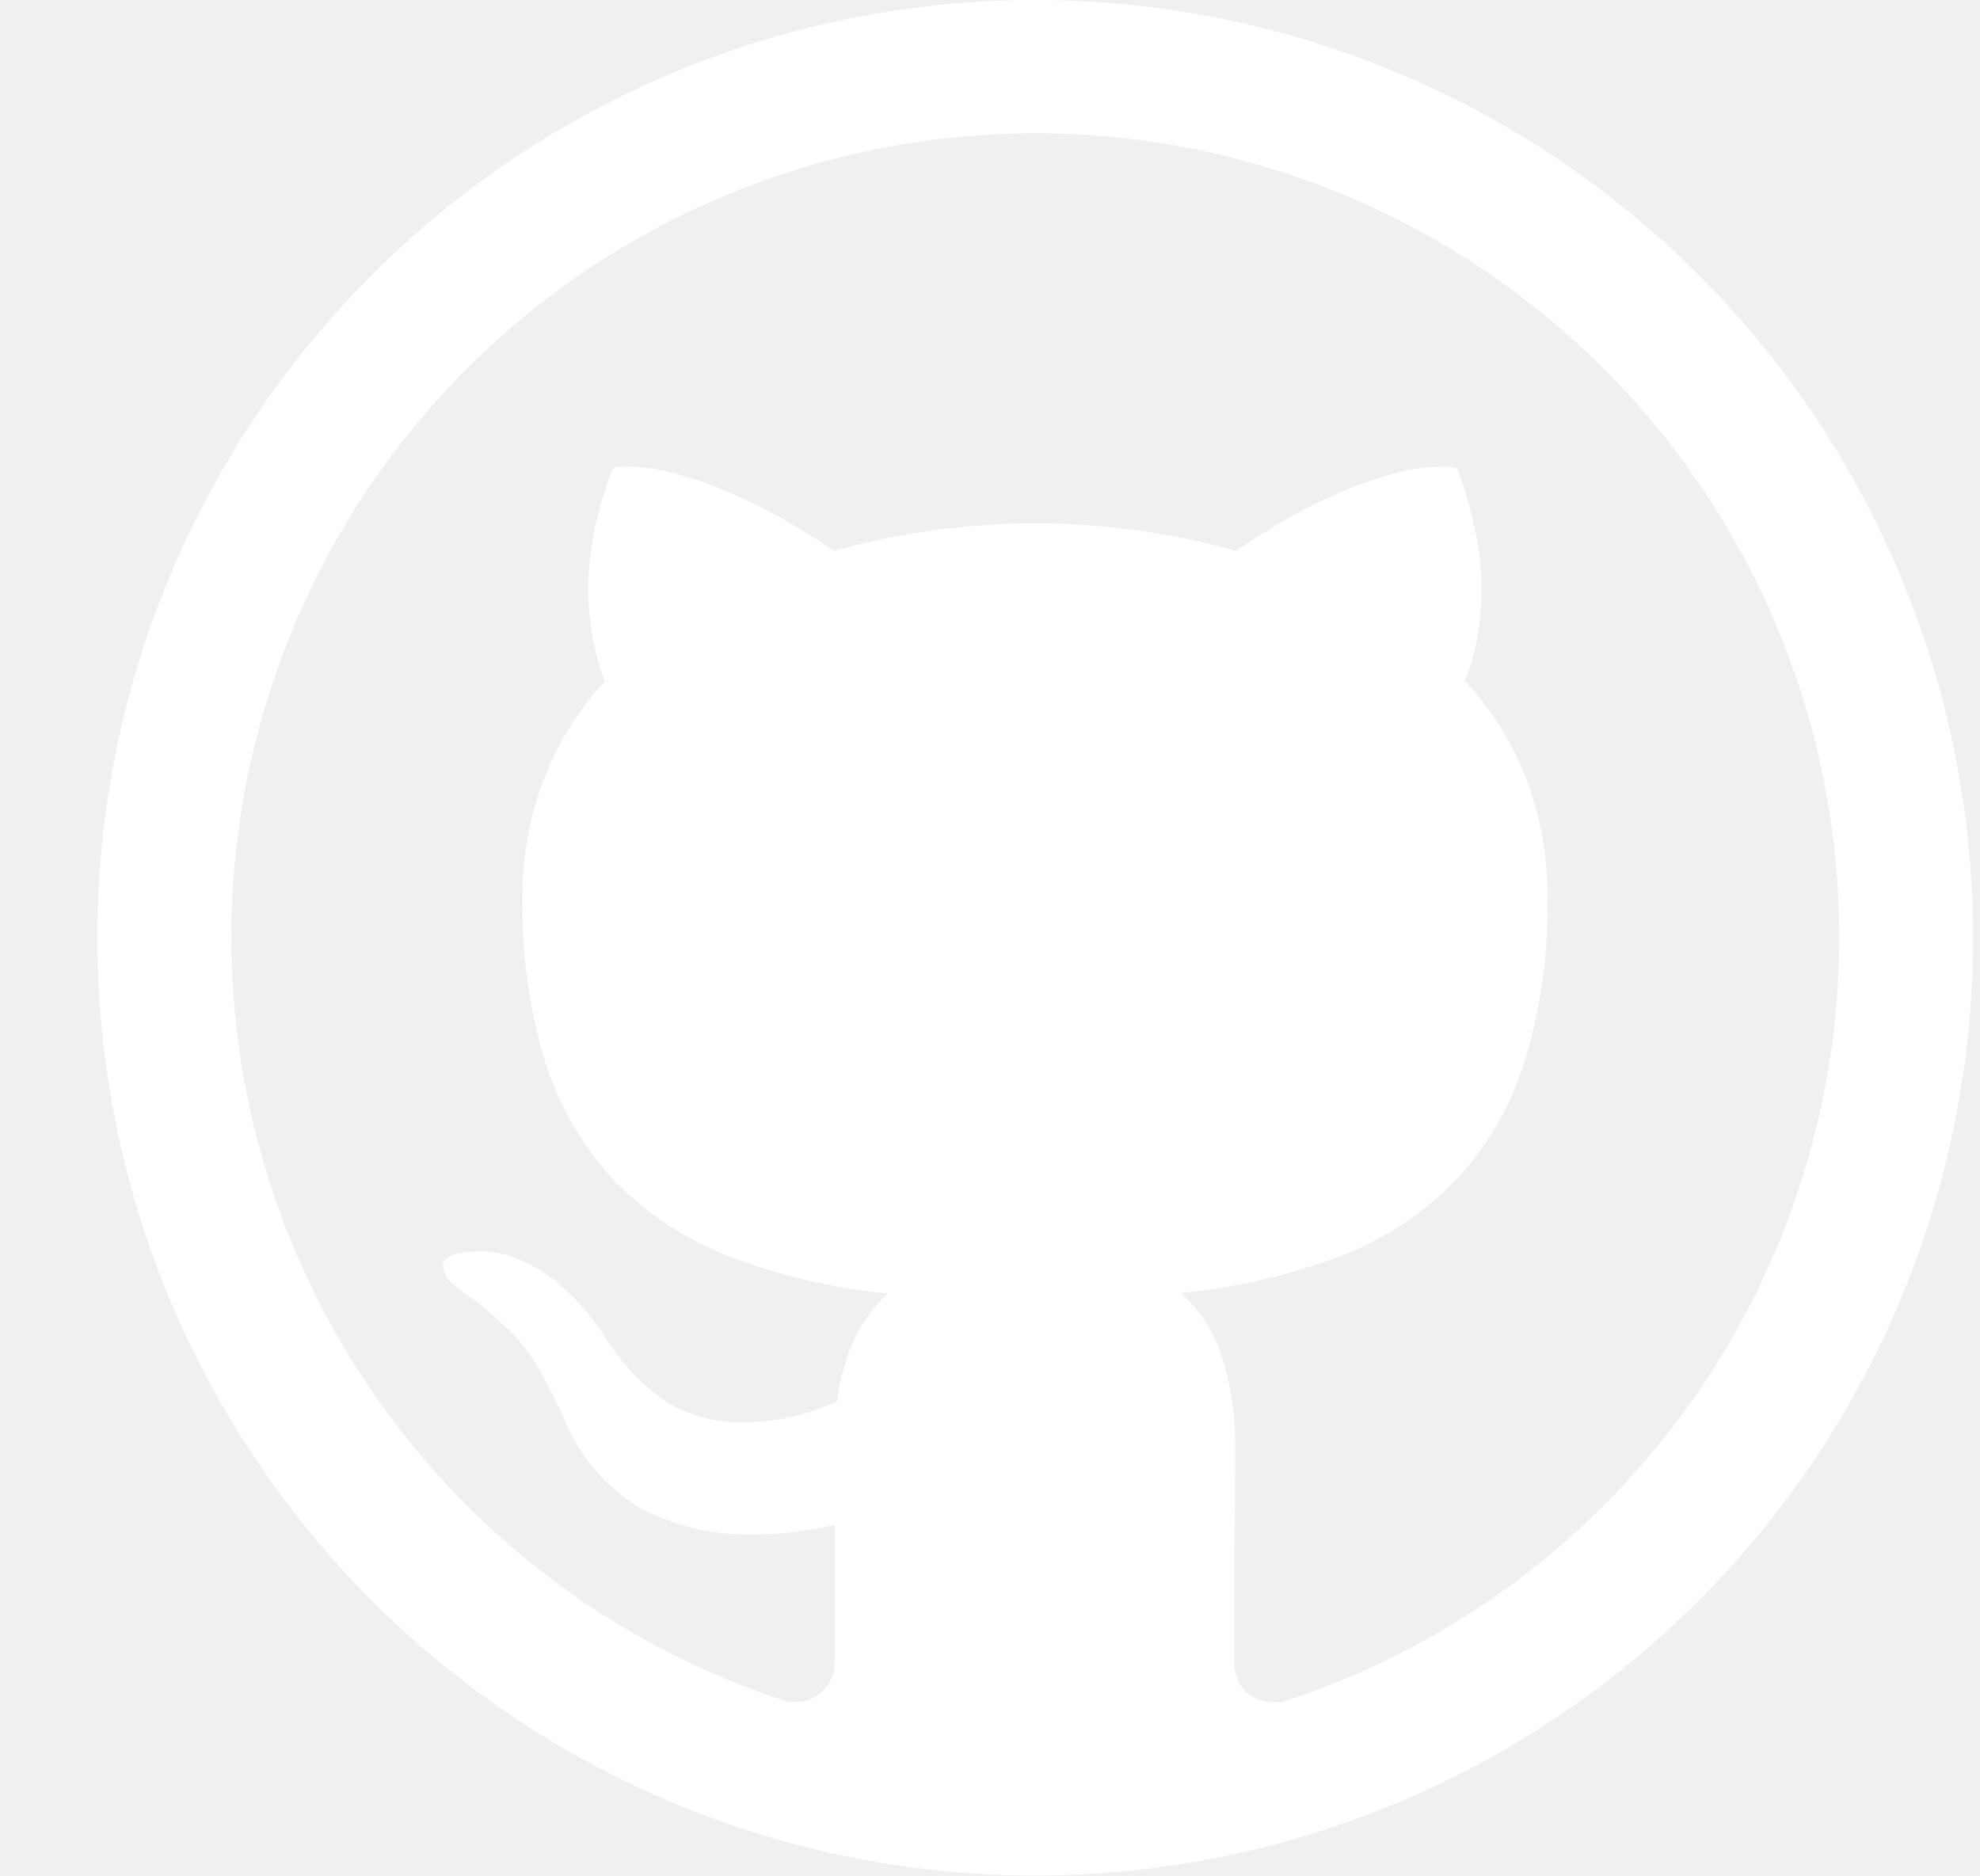
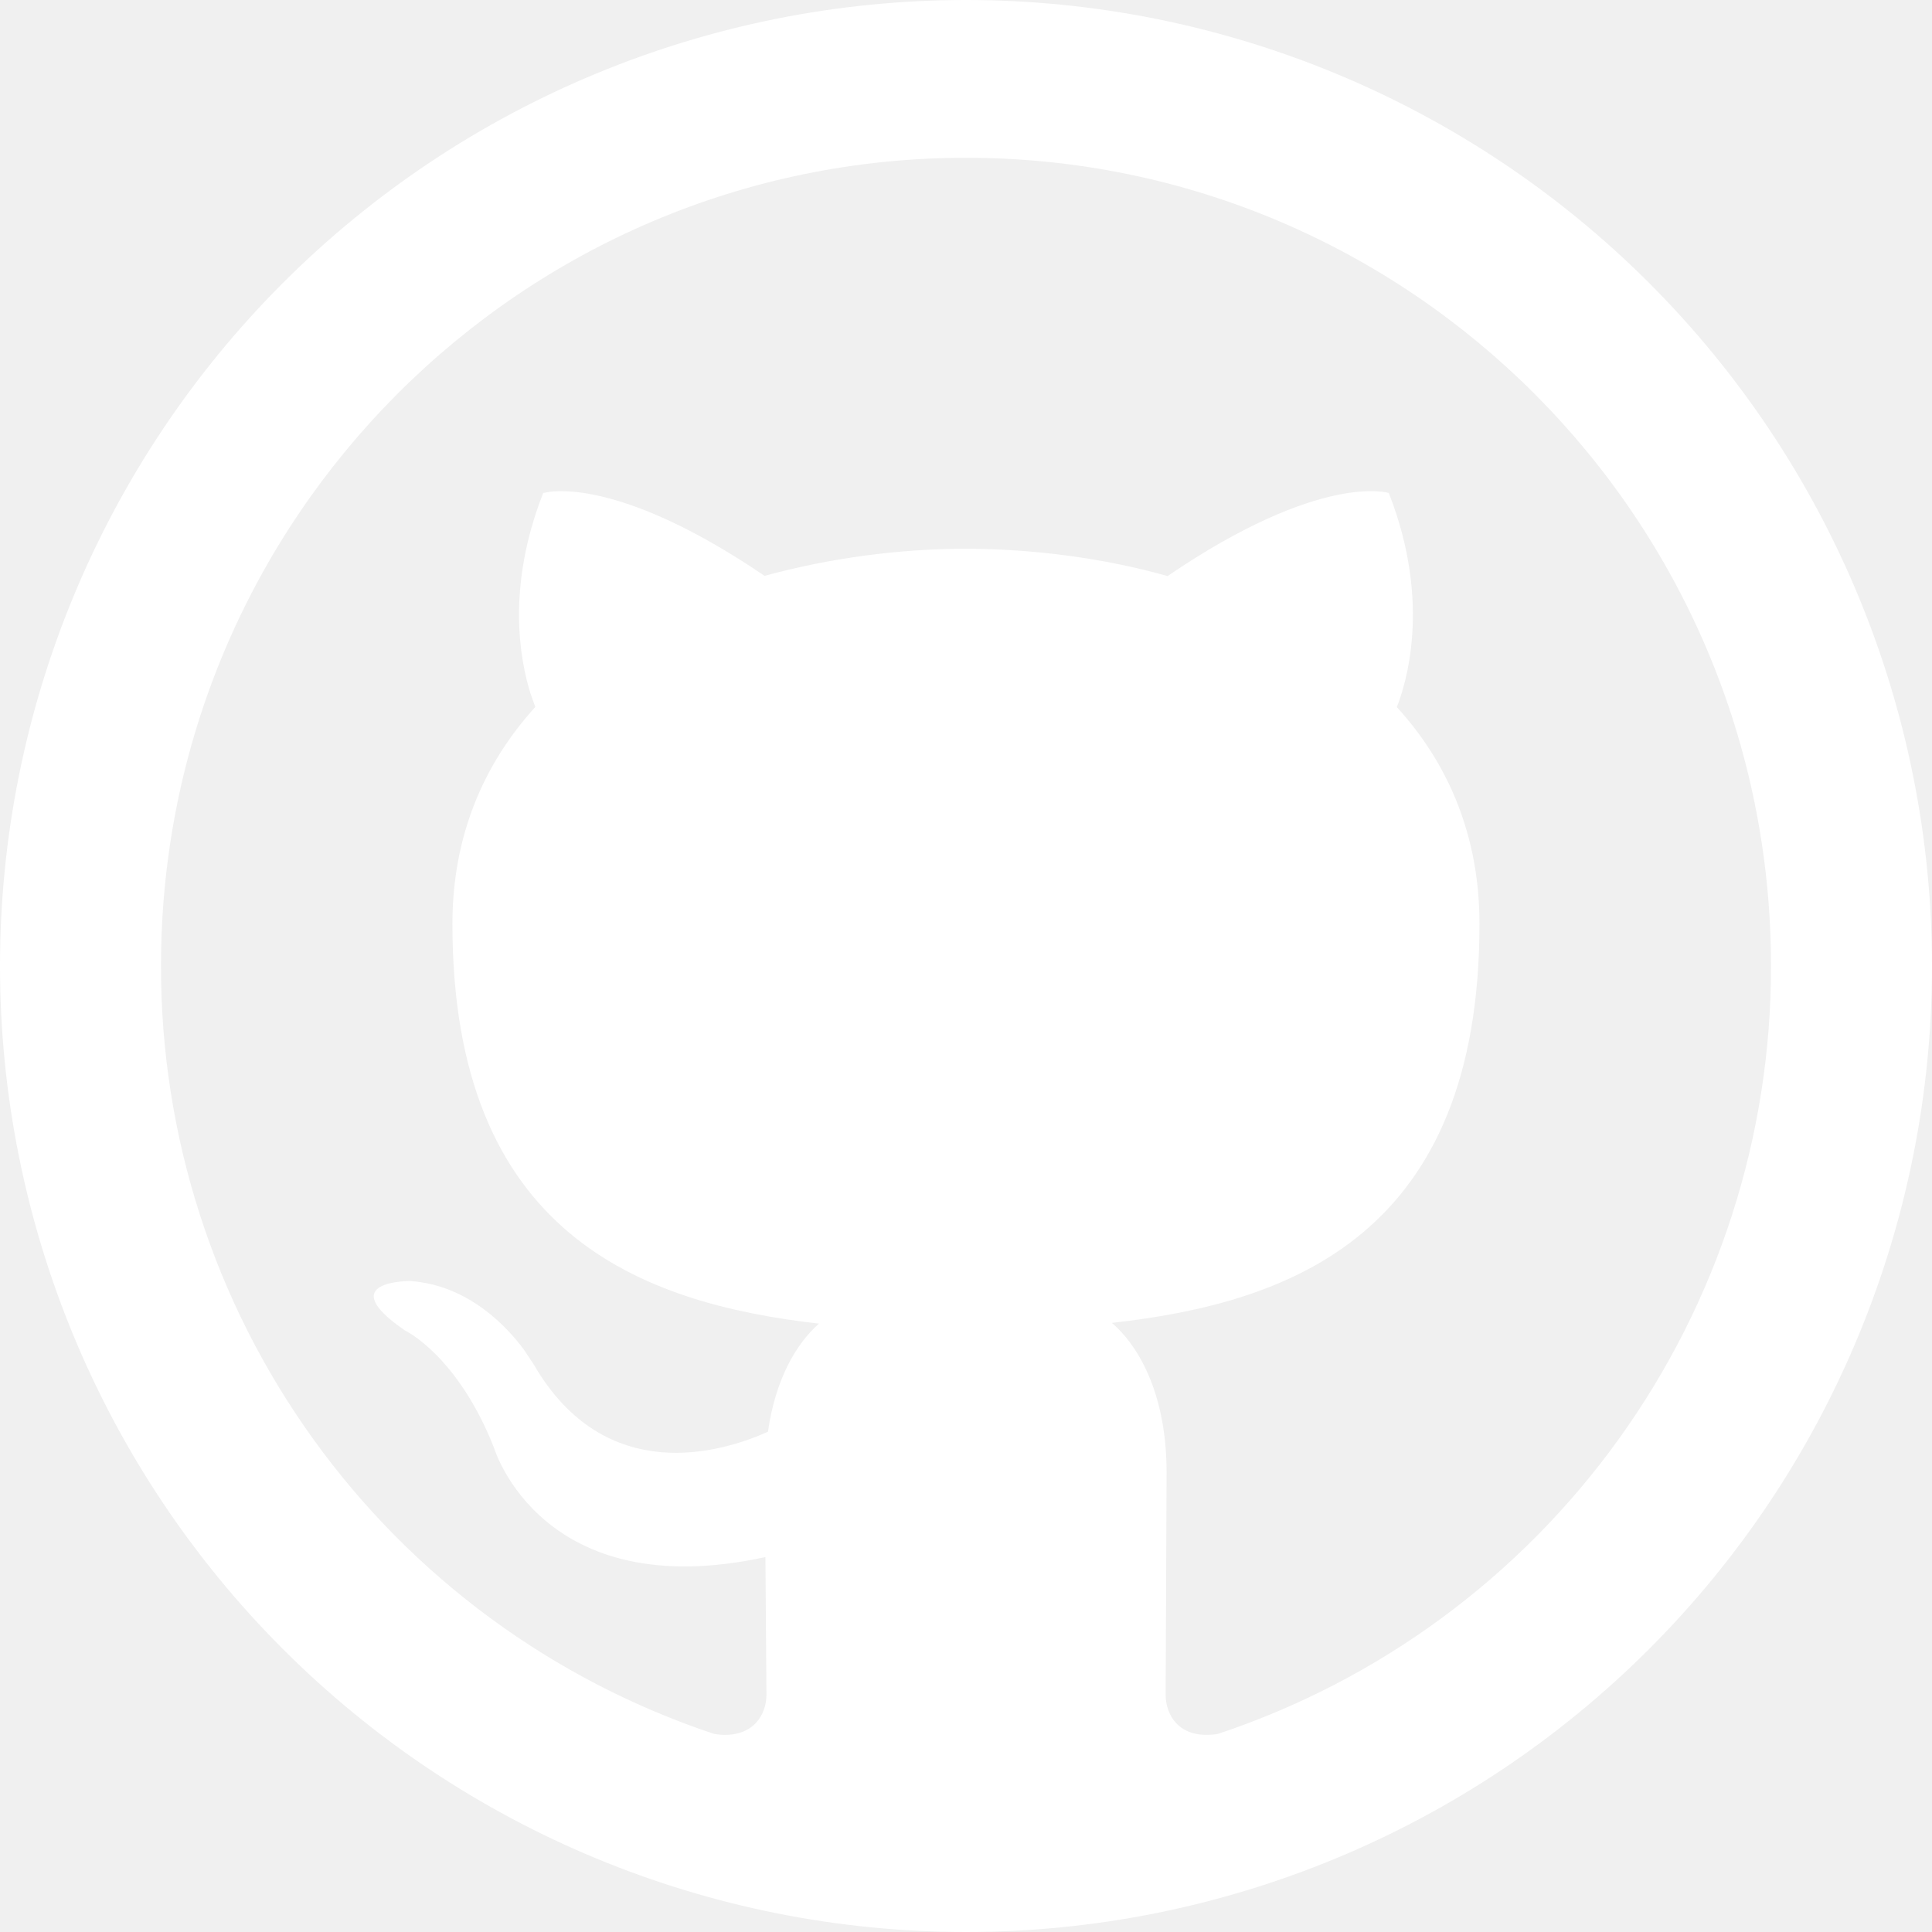
- <svg xmlns="http://www.w3.org/2000/svg" width="19" height="18" viewBox="0 0 19 18" fill="none">
-   <g clip-path="url(#clip0_2001_370)">
-     <path d="M9.934 0C7.547 0 5.258 0.948 3.57 2.636C1.882 4.324 0.934 6.613 0.934 9C0.934 11.387 1.882 13.676 3.57 15.364C5.258 17.052 7.547 18 9.934 18C12.321 18 14.61 17.052 16.298 15.364C17.986 13.676 18.934 11.387 18.934 9C18.934 6.613 17.986 4.324 16.298 2.636C14.61 0.948 12.321 0 9.934 0ZM12.306 16.337H12.237C12.184 16.34 12.132 16.332 12.082 16.314C12.033 16.296 11.988 16.268 11.95 16.232C11.915 16.195 11.887 16.151 11.87 16.103C11.851 16.055 11.843 16.004 11.845 15.953V14.899C11.85 14.549 11.853 14.194 11.853 13.837C11.851 13.576 11.813 13.316 11.739 13.066C11.669 12.813 11.528 12.585 11.333 12.409C11.856 12.359 12.37 12.24 12.861 12.056C13.276 11.899 13.652 11.652 13.961 11.333C14.266 11.013 14.493 10.626 14.625 10.204C14.784 9.687 14.86 9.147 14.85 8.606C14.852 8.228 14.786 7.853 14.655 7.499C14.521 7.142 14.318 6.815 14.058 6.536C14.114 6.396 14.155 6.249 14.18 6.1C14.205 5.95 14.217 5.798 14.217 5.647C14.217 5.452 14.195 5.257 14.15 5.067C14.109 4.872 14.053 4.681 13.984 4.495C13.958 4.484 13.929 4.479 13.901 4.48H13.818C13.646 4.481 13.476 4.51 13.313 4.563C13.133 4.616 12.957 4.681 12.786 4.758C12.616 4.834 12.45 4.92 12.29 5.015C12.129 5.111 11.986 5.202 11.86 5.287C10.598 4.935 9.265 4.935 8.003 5.287C7.862 5.193 7.719 5.102 7.574 5.015C7.411 4.919 7.243 4.834 7.07 4.759C6.899 4.679 6.722 4.613 6.541 4.563C6.381 4.51 6.213 4.482 6.045 4.48H5.962C5.934 4.479 5.906 4.484 5.88 4.495C5.809 4.681 5.751 4.873 5.707 5.067C5.667 5.258 5.647 5.452 5.646 5.647C5.646 5.798 5.659 5.95 5.685 6.1C5.709 6.249 5.749 6.395 5.805 6.536C5.546 6.816 5.344 7.143 5.211 7.5C5.078 7.854 5.011 8.229 5.013 8.607C5.003 9.145 5.077 9.682 5.232 10.197C5.368 10.619 5.595 11.007 5.895 11.334C6.207 11.65 6.582 11.896 6.995 12.057C7.485 12.245 7.998 12.364 8.52 12.414C8.374 12.546 8.258 12.708 8.181 12.889C8.107 13.068 8.056 13.255 8.031 13.447C7.755 13.579 7.454 13.648 7.149 13.649C6.866 13.661 6.586 13.582 6.351 13.424C6.124 13.257 5.933 13.047 5.787 12.806C5.721 12.705 5.648 12.609 5.568 12.52C5.483 12.425 5.389 12.339 5.289 12.262C5.189 12.188 5.08 12.128 4.965 12.082C4.851 12.033 4.728 12.007 4.604 12.007C4.574 12.008 4.544 12.011 4.514 12.014C4.473 12.014 4.432 12.019 4.392 12.029C4.357 12.038 4.324 12.054 4.295 12.074C4.281 12.082 4.27 12.092 4.262 12.106C4.254 12.119 4.25 12.134 4.25 12.149C4.253 12.185 4.264 12.22 4.282 12.252C4.3 12.283 4.325 12.31 4.355 12.331C4.425 12.386 4.482 12.429 4.529 12.459L4.551 12.475C4.651 12.552 4.747 12.635 4.838 12.725C4.922 12.798 4.998 12.881 5.063 12.972C5.13 13.061 5.189 13.156 5.236 13.258C5.291 13.358 5.349 13.474 5.409 13.605C5.55 13.96 5.801 14.261 6.125 14.464C6.465 14.646 6.846 14.737 7.232 14.727C7.362 14.727 7.494 14.72 7.623 14.704C7.752 14.684 7.881 14.662 8.01 14.636V15.944C8.012 15.996 8.003 16.049 7.984 16.098C7.964 16.147 7.935 16.191 7.897 16.228C7.859 16.265 7.814 16.294 7.765 16.312C7.715 16.33 7.662 16.338 7.61 16.334H7.563C5.814 15.769 4.325 14.598 3.362 13.033C2.4 11.467 2.028 9.609 2.314 7.793C2.6 5.977 3.525 4.324 4.922 3.129C6.319 1.935 8.097 1.279 9.935 1.279C11.773 1.279 13.55 1.935 14.947 3.129C16.345 4.324 17.269 5.977 17.555 7.793C17.841 9.609 17.47 11.467 16.507 13.033C15.545 14.598 14.055 15.769 12.306 16.334V16.337Z" fill="white" />
+ <svg xmlns="http://www.w3.org/2000/svg" width="18" height="18" viewBox="0 0 18 18" fill="none">
+   <g clip-path="url(#clip0_2054_4)">
+     <path d="M9 0C11.387 0 13.676 0.948 15.364 2.636C17.052 4.324 18 6.613 18 9C18 11.387 17.052 13.676 15.364 15.364C13.676 17.052 11.387 18 9 18C6.613 18 4.324 17.052 2.636 15.364C0.948 13.676 0 11.387 0 9C0 6.613 0.948 4.324 2.636 2.636C4.324 0.948 6.613 0 9 0ZM9 1.47C4.864 1.47 1.5 4.835 1.5 9C1.498 10.583 1.995 12.127 2.921 13.411C3.846 14.696 5.153 15.656 6.655 16.155L6.723 16.163C7.027 16.177 7.141 15.969 7.141 15.787L7.131 14.507C5.046 14.961 4.605 13.495 4.605 13.495C4.264 12.626 3.772 12.395 3.772 12.395C3.091 11.927 3.824 11.935 3.824 11.935C4.371 11.975 4.729 12.367 4.886 12.581L4.973 12.713C5.641 13.863 6.728 13.531 7.155 13.339C7.224 12.852 7.416 12.521 7.63 12.332C5.965 12.141 4.215 11.495 4.215 8.608C4.215 7.787 4.508 7.114 4.987 6.587L4.942 6.459C4.846 6.154 4.715 5.472 5.061 4.593L5.121 4.582C5.307 4.559 5.943 4.563 7.123 5.365C7.735 5.199 8.366 5.114 9 5.112C9.637 5.115 10.28 5.199 10.878 5.367C12.31 4.392 12.939 4.593 12.939 4.593C13.347 5.631 13.089 6.396 13.014 6.588C13.494 7.113 13.784 7.787 13.784 8.608C13.784 11.504 12.03 12.139 10.359 12.325C10.629 12.558 10.869 13.018 10.869 13.72L10.86 15.787C10.86 15.982 10.988 16.21 11.345 16.155C12.847 15.656 14.154 14.696 15.079 13.411C16.005 12.127 16.502 10.583 16.5 9C16.5 4.835 13.136 1.47 9 1.47Z" fill="white" />
  </g>
  <defs>
-     <clipPath id="clip0_2001_370">
-       <rect width="18" height="18" fill="white" transform="translate(0.934082)" />
+     <clipPath id="clip0_2054_4">
+       <rect width="18" height="18" fill="white" />
    </clipPath>
  </defs>
</svg>
